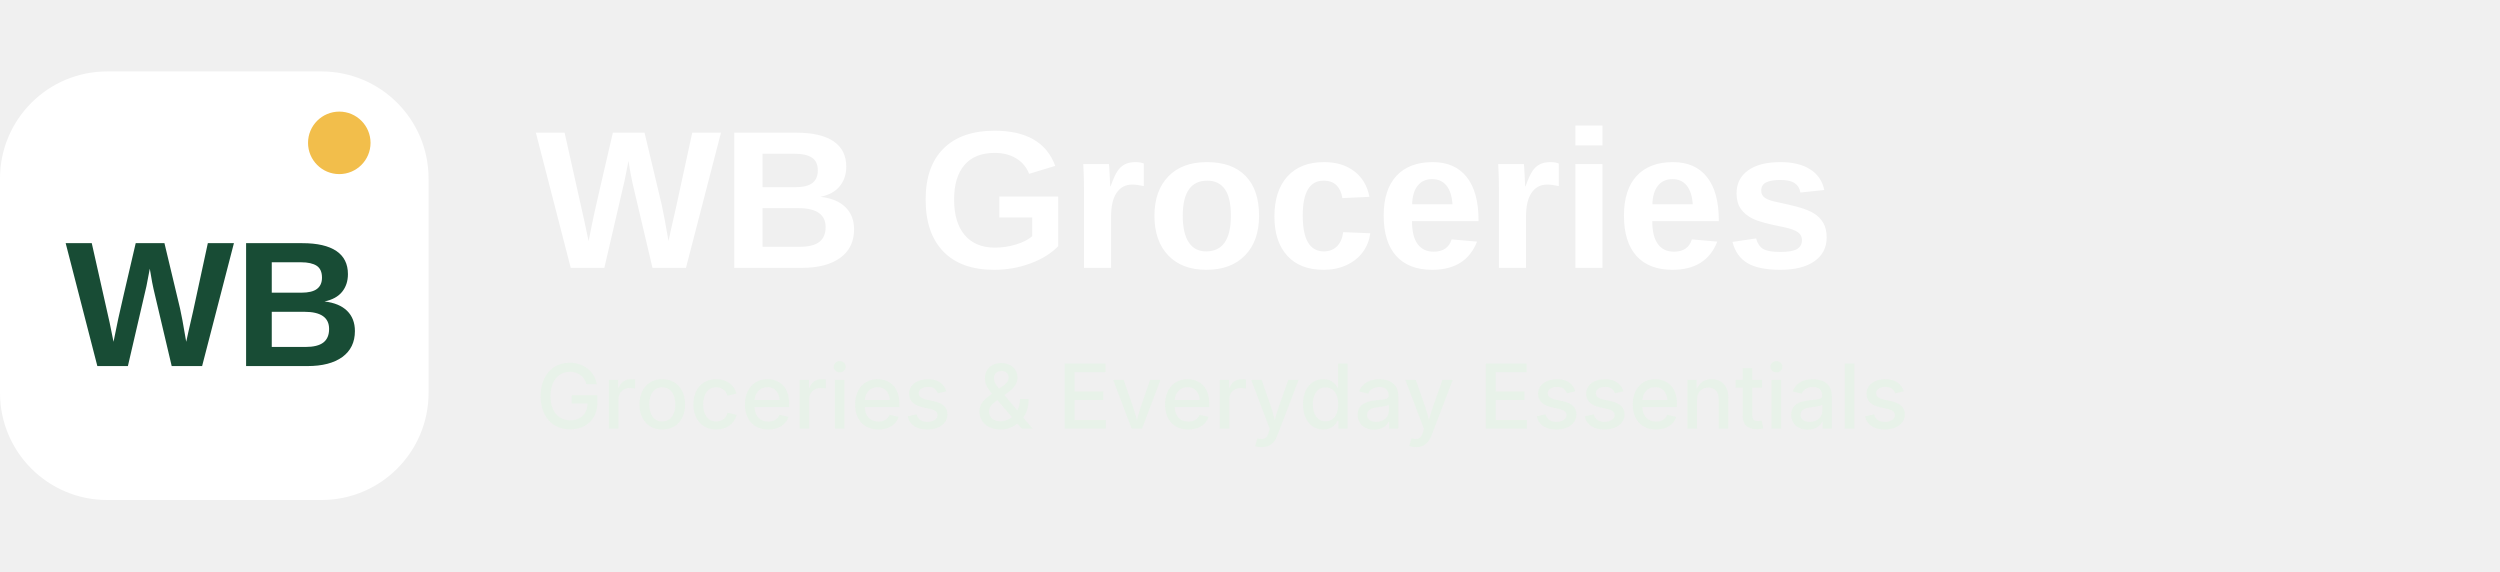
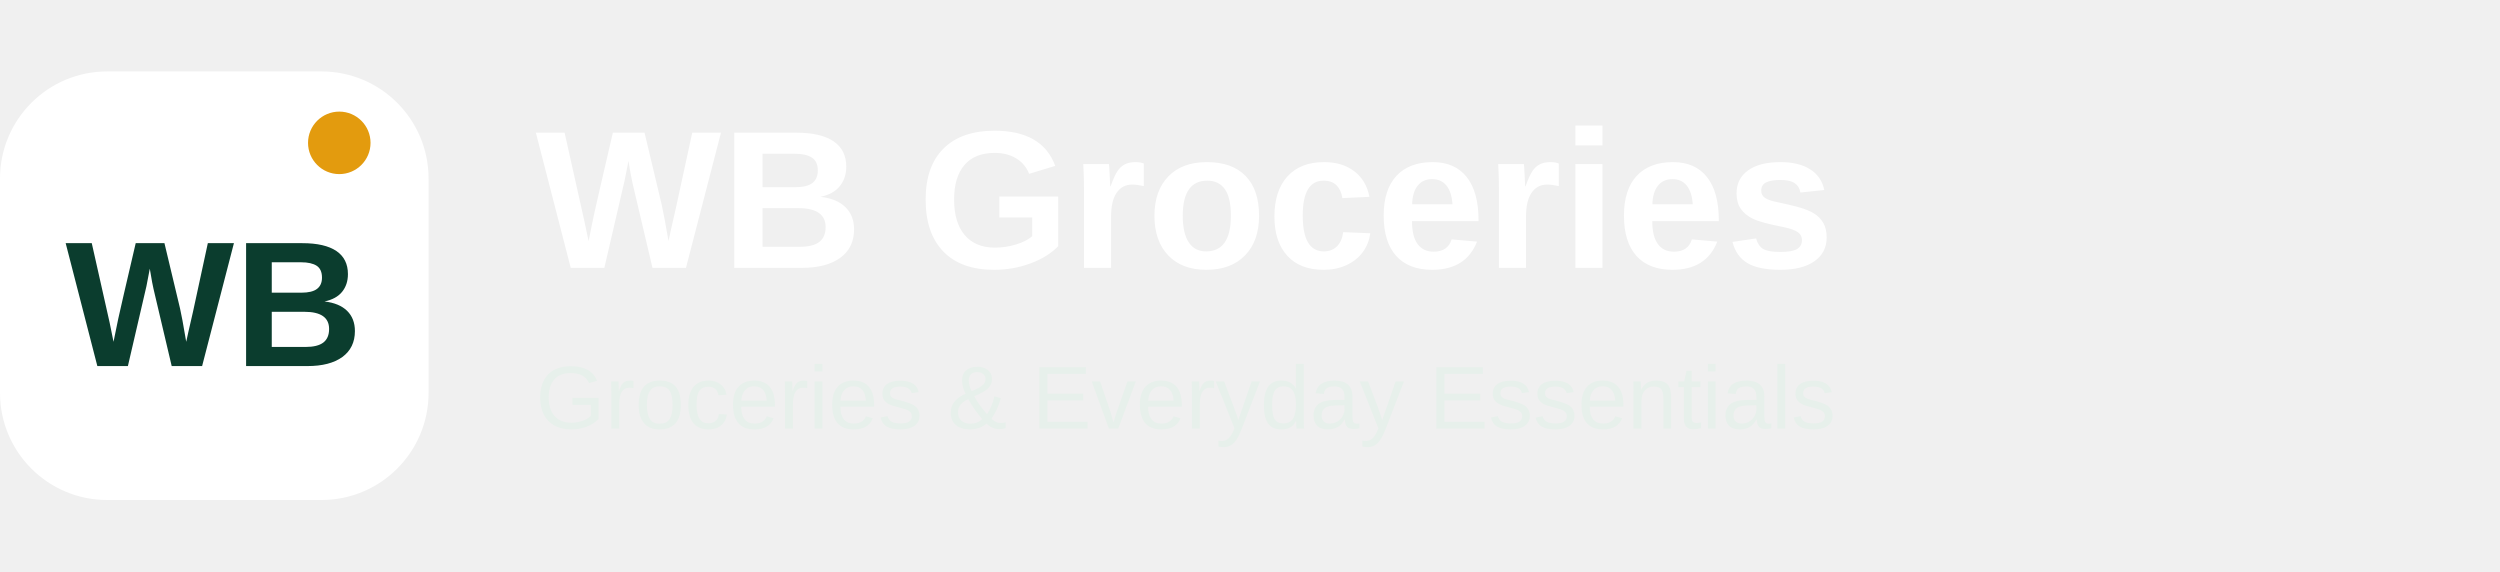
<svg xmlns="http://www.w3.org/2000/svg" width="280" height="64" viewBox="0 0 280 64" role="img" aria-label="WB Groceries">
  <rect x="0" y="8" width="48" height="48" rx="12" fill="#FFFFFF" />
-   <text x="24" y="41" text-anchor="middle" font-family="Manrope,Arial,sans-serif" font-size="20" font-weight="800" fill="#184C35">WB</text>
-   <circle cx="38" cy="16" r="3.5" fill="#F2BE4B" />
-   <text x="60" y="30" font-family="Manrope,Arial,sans-serif" font-size="22" font-weight="800" fill="#FFFFFF">WB Groceries</text>
-   <text x="60" y="48" font-family="Inter,Arial,sans-serif" font-size="10" font-weight="500" fill="#E8F2E9">Groceries &amp; Everyday Essentials</text>
+   <text x="24" y="41" text-anchor="middle" font-family="Outfit,Arial,sans-serif" font-size="20" font-weight="800" fill="#0B3D2E">WB</text>
+   <circle cx="38" cy="16" r="3.5" fill="#E39B0E" />
+   <text x="60" y="30" font-family="Outfit,Arial,sans-serif" font-size="22" font-weight="800" fill="#FFFFFF">WB Groceries</text>
+   <text x="60" y="48" font-family="DM Sans,Arial,sans-serif" font-size="10" font-weight="500" fill="#E7F0EB">Groceries &amp; Everyday Essentials</text>
</svg>
